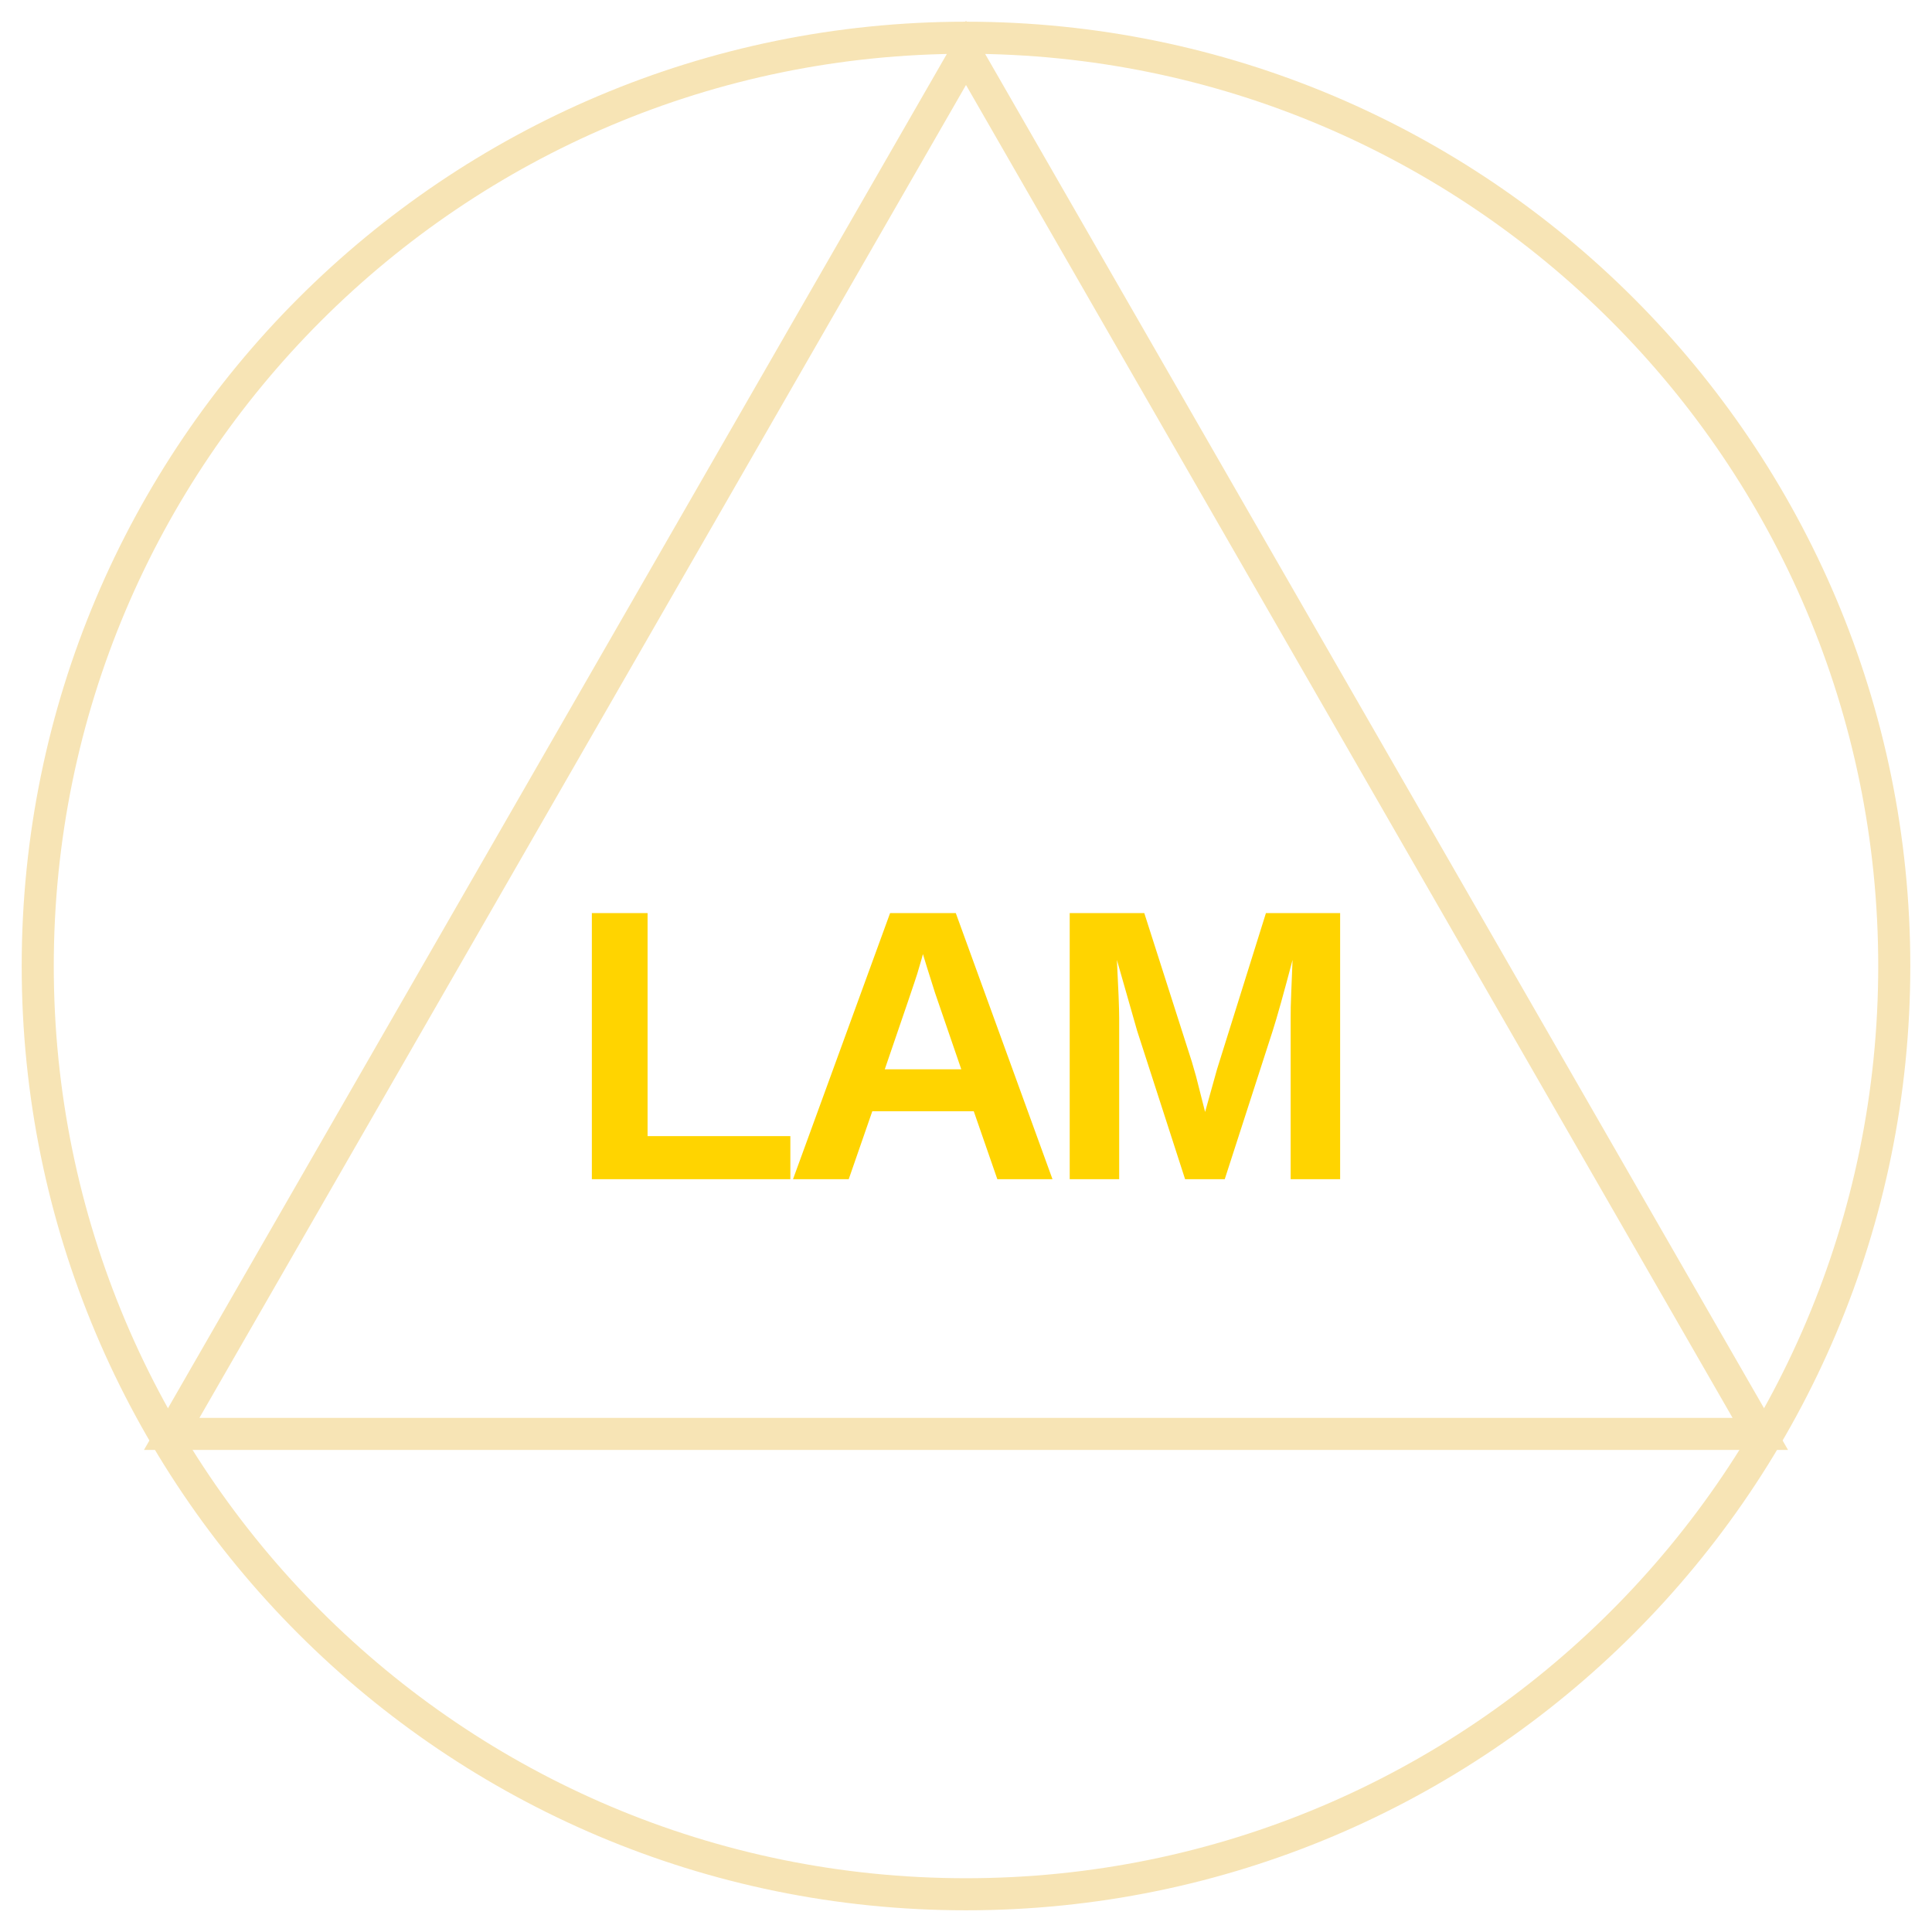
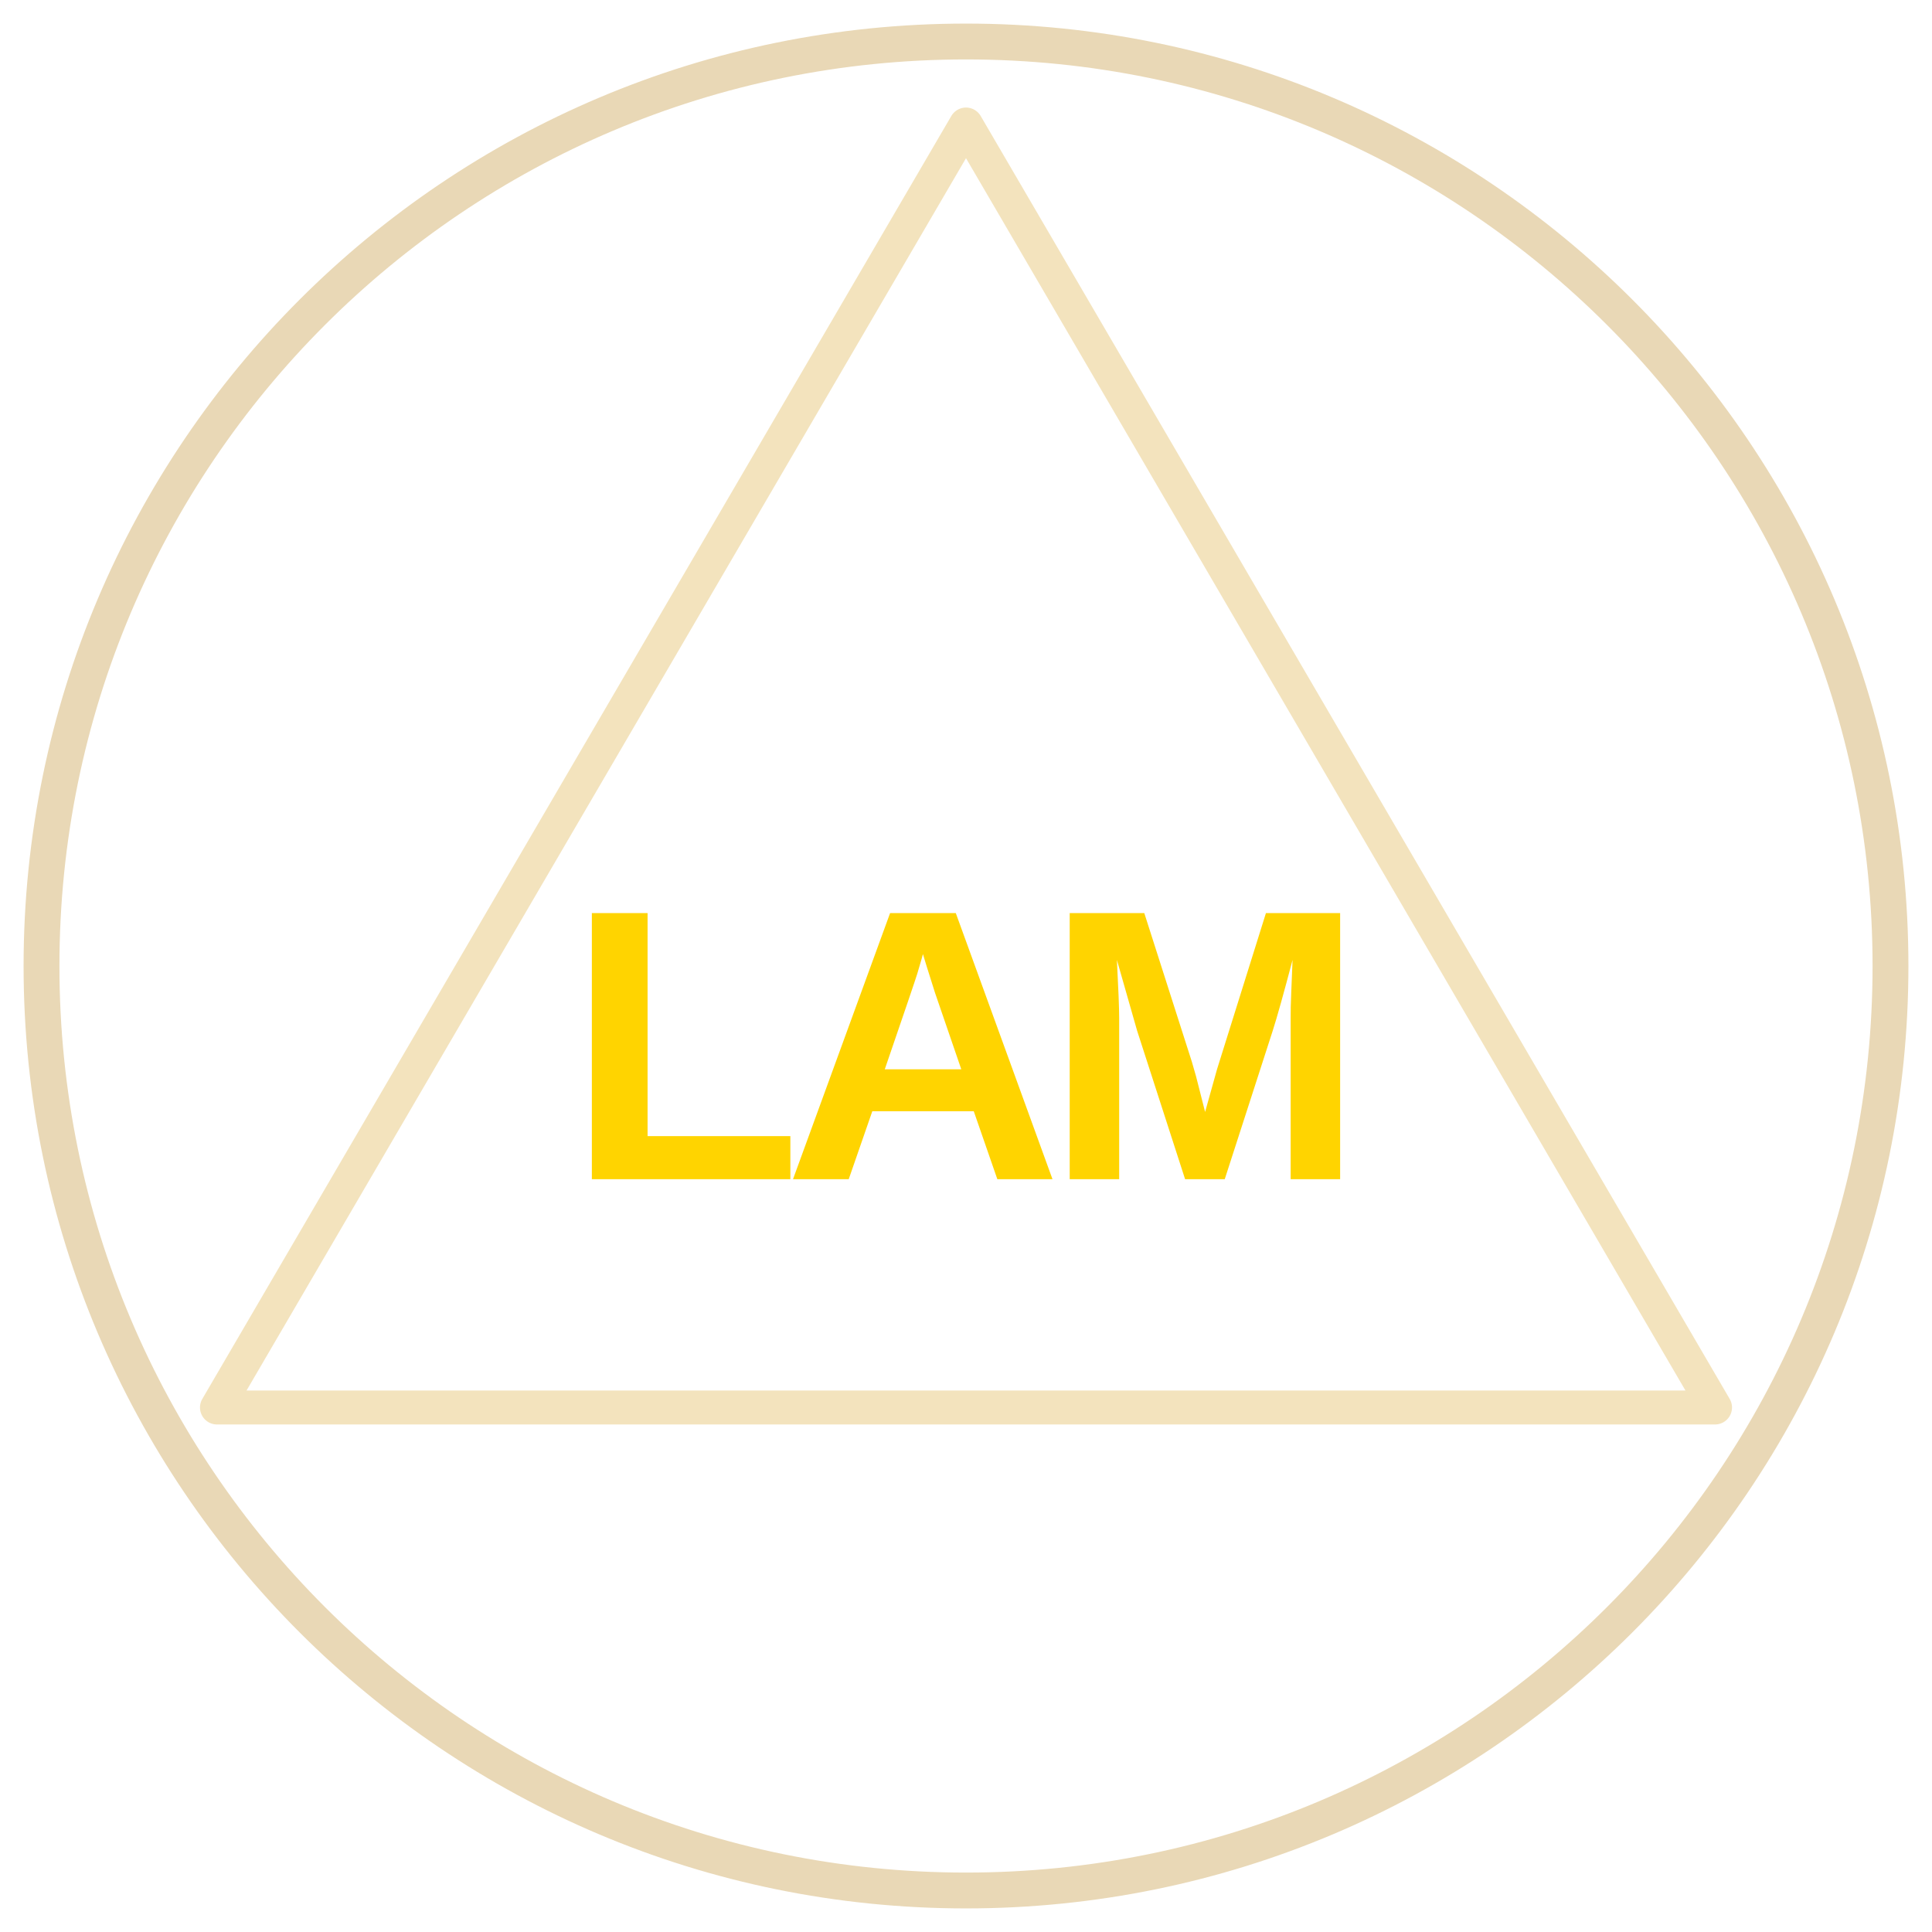
<svg xmlns="http://www.w3.org/2000/svg" viewBox="0 0 1024 1024" role="img" aria-labelledby="title desc">
  <rect width="1024" height="1024" fill="#FFFFFF" />
-   <circle cx="512" cy="512" r="492" fill="none" stroke="#F7E4B5" stroke-width="17" />
-   <path d="M512 28 L91 760 L933 760 Z" fill="none" stroke="#F7E4B5" stroke-width="17" stroke-linejoin="miter" />
+   <circle cx="512" cy="512" r="490" fill="none" stroke="#E9D8B6" stroke-width="19" />
+   <path d="M512 66 L115 746 L909 746 Z" fill="none" stroke="#F3E3BD" stroke-width="18" stroke-linejoin="round" />
  <text x="512" y="625" text-anchor="middle" fill="#FFD400" font-family="'Arial Rounded MT Bold','Trebuchet MS',Arial,sans-serif" font-size="205" font-weight="900" letter-spacing="-10">LAM</text>
</svg>
